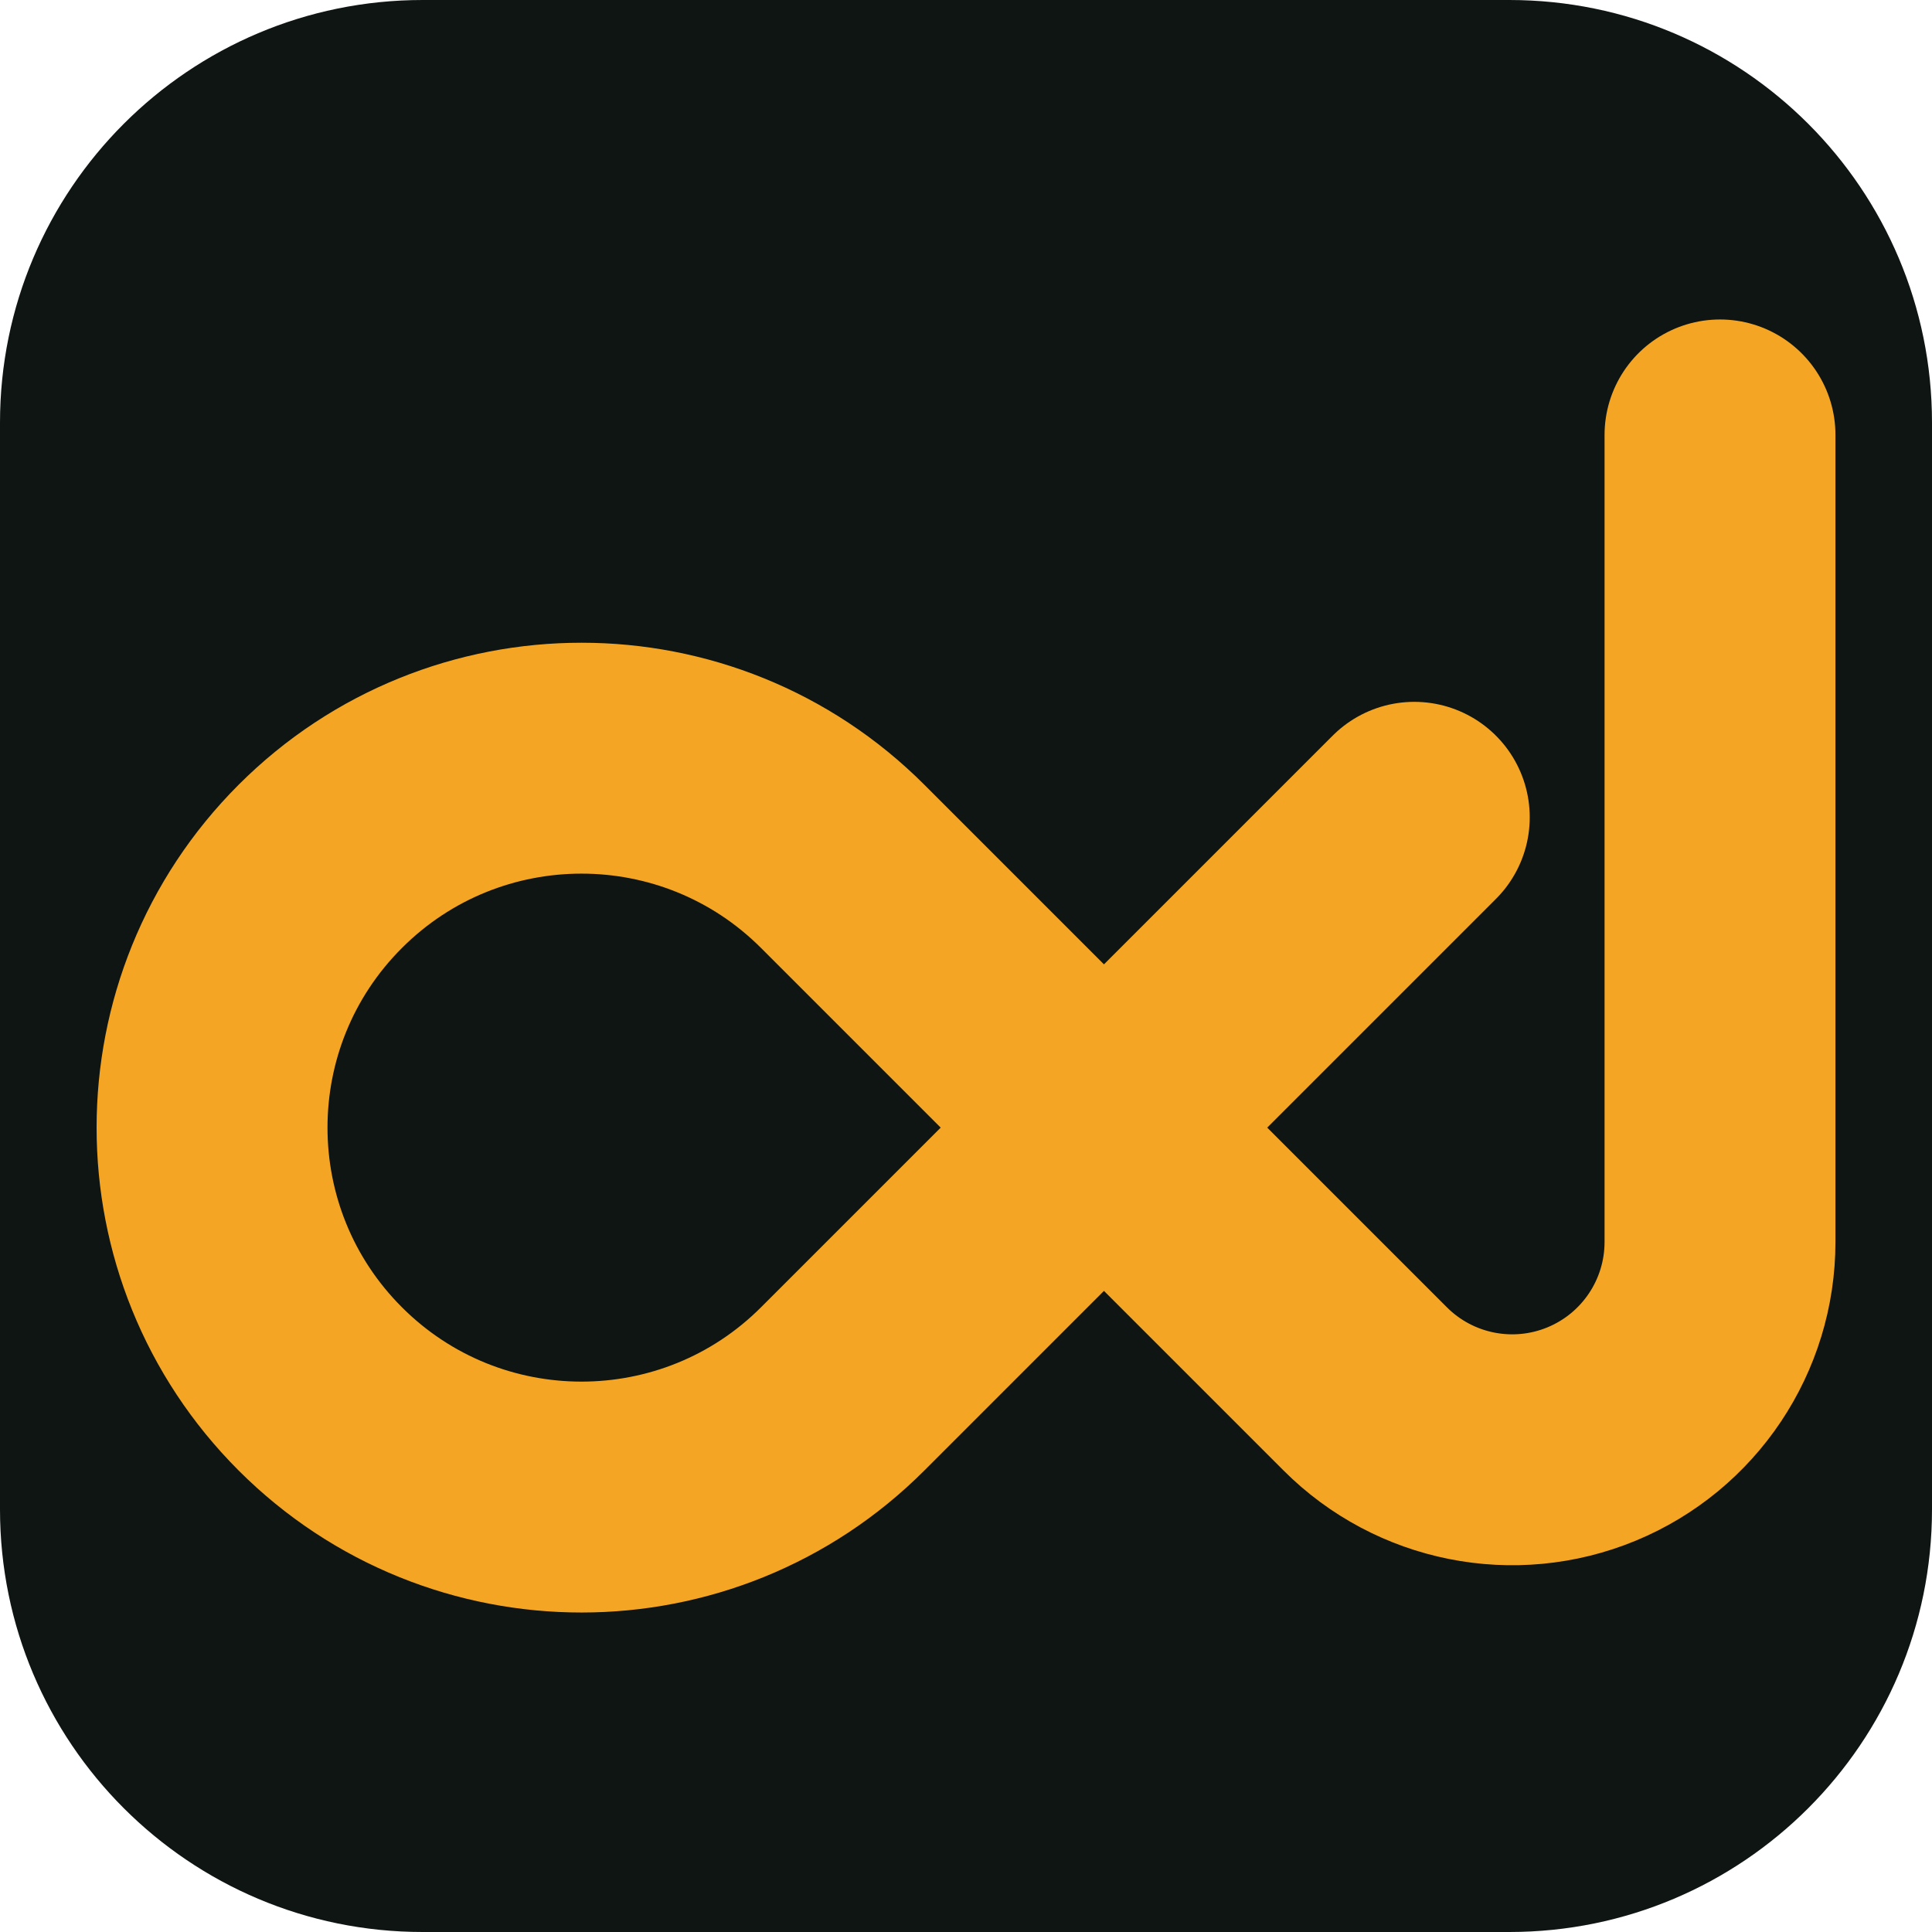
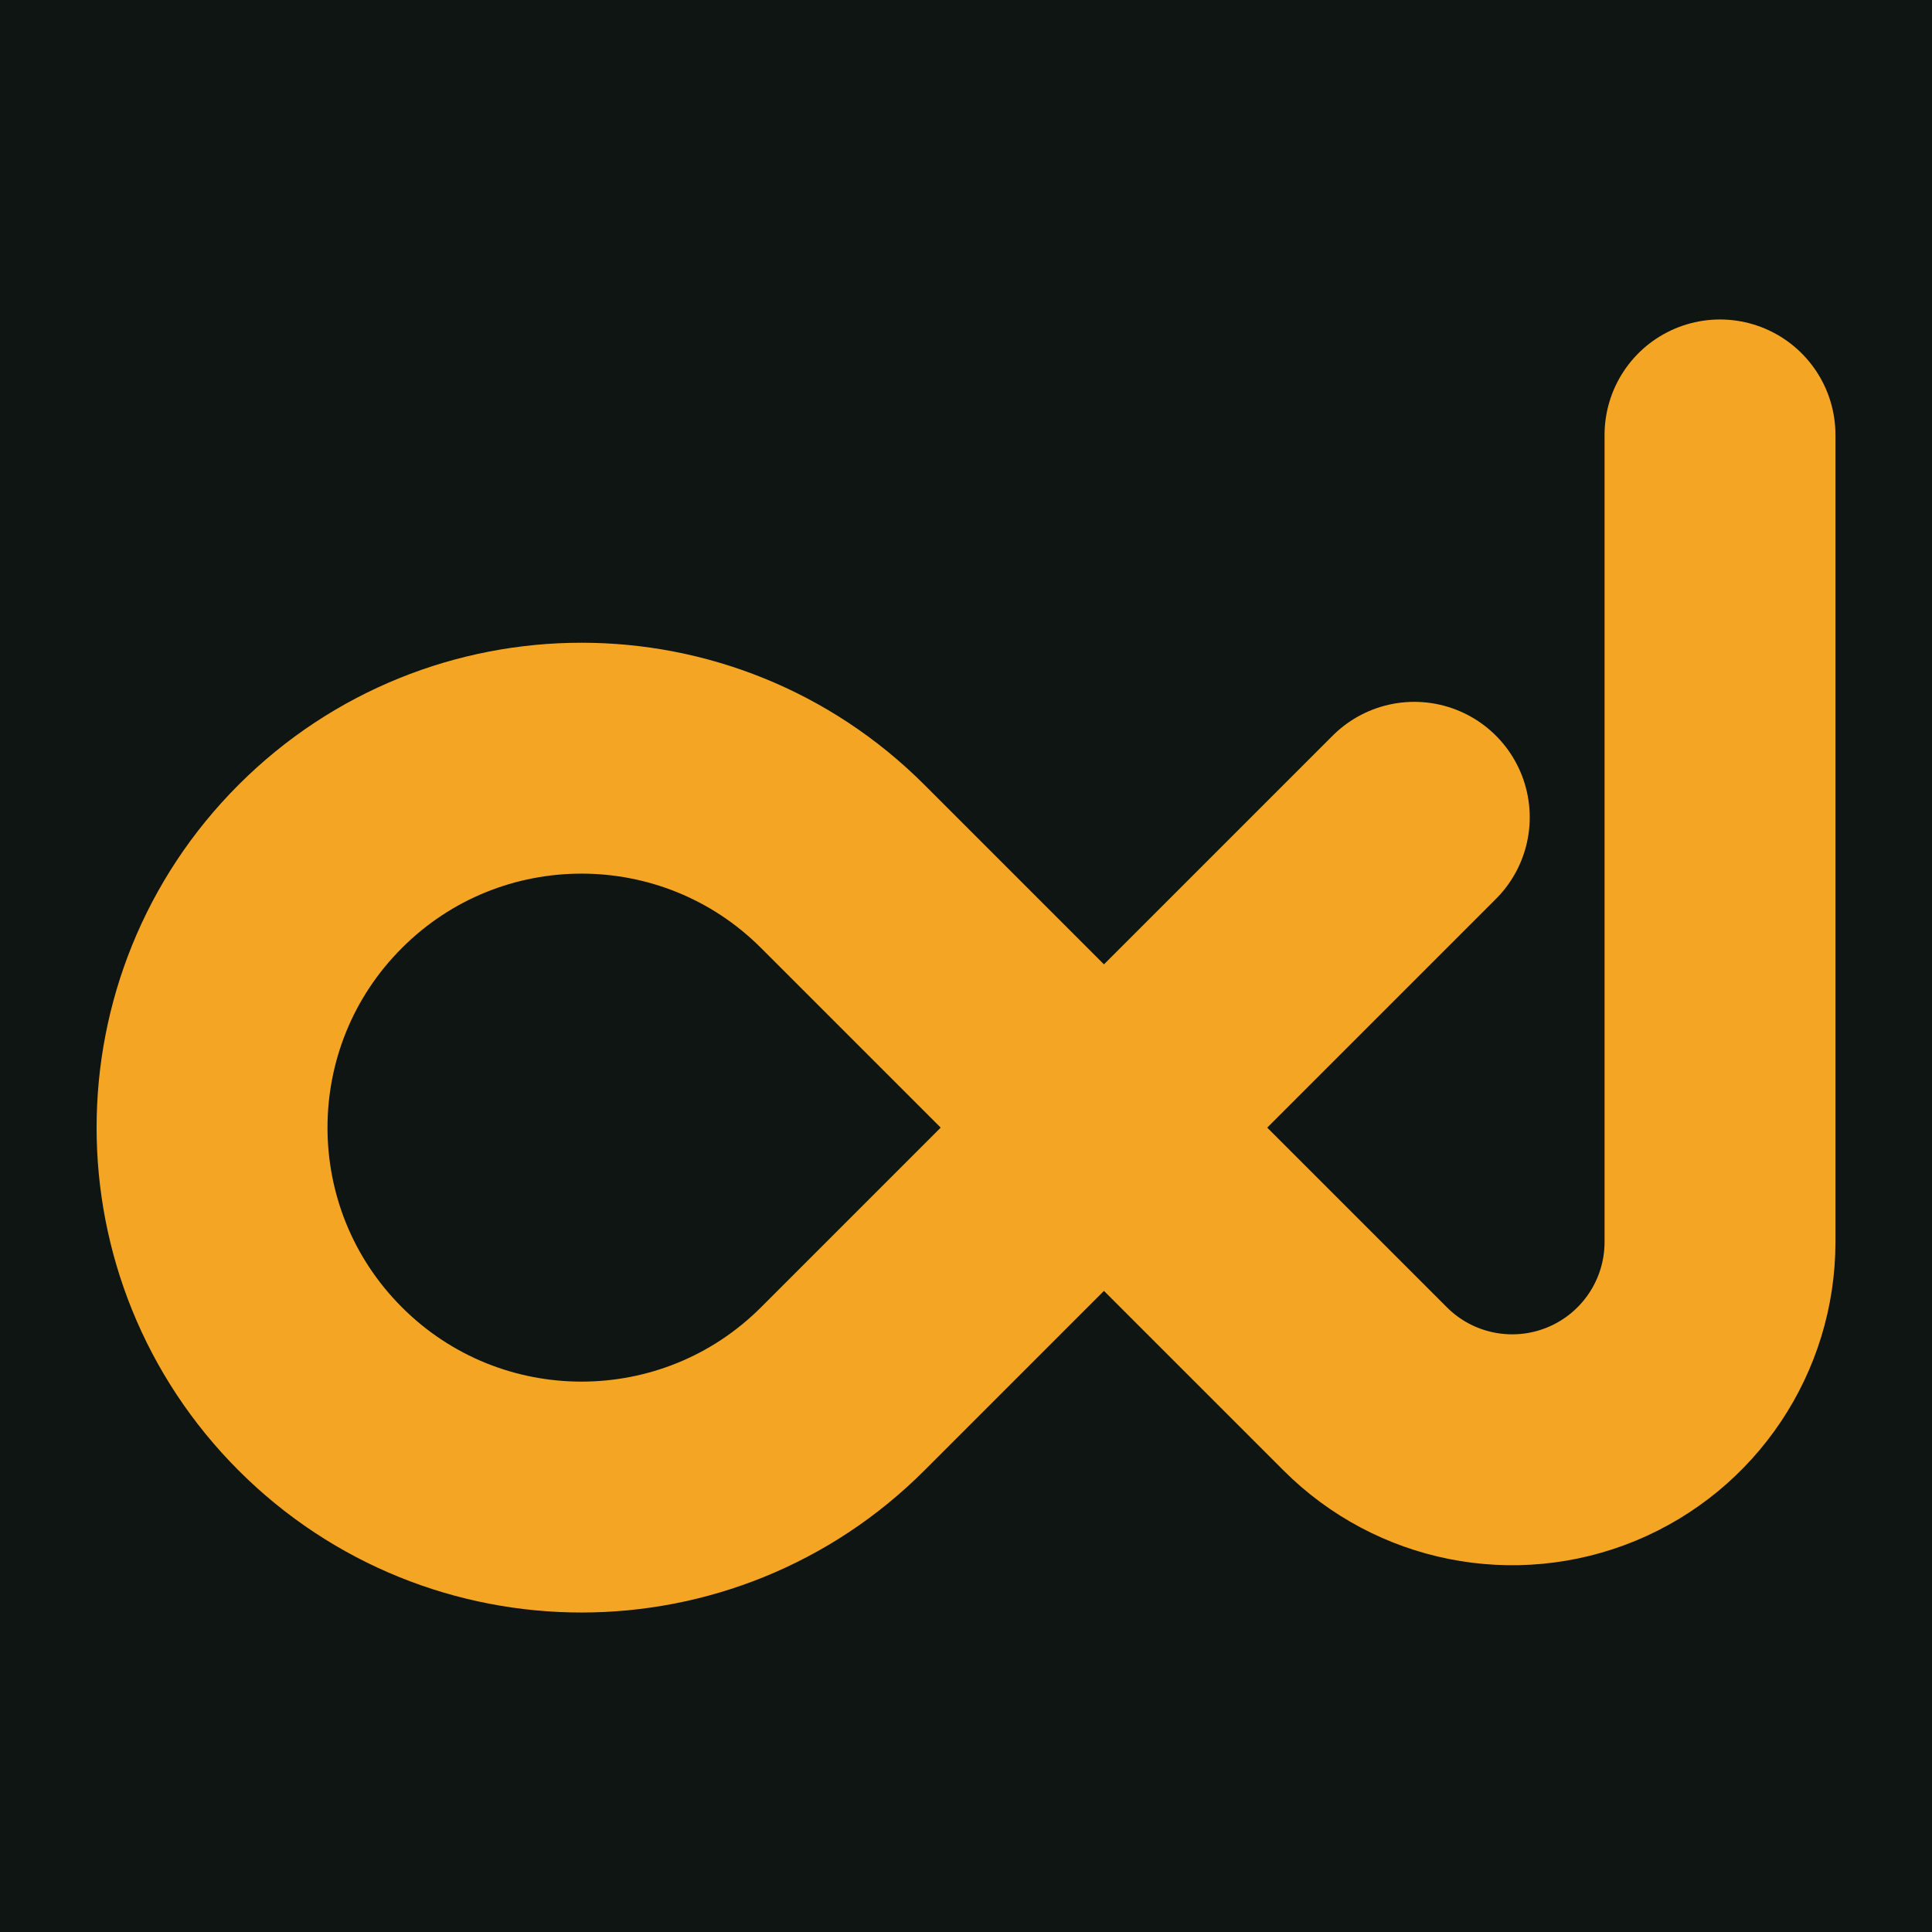
<svg xmlns="http://www.w3.org/2000/svg" viewBox="0 0 64 64" role="img" aria-label="dotXline">
-   <rect id="tile" width="64" height="64" rx="14" fill="#0E1512" />
+   <rect id="tile" width="64" height="64" fill="#0E1512" />
  <g id="icon" transform="translate(-1.67432 -1.67432) scale(0.764889)">
    <path id="stroke" transform="translate(0 1.025)" d="M63.44 36.56 L38.69 61.31 A16 16 0 1 1 38.69 38.69 L61.31 61.31 A9 9 0 0 0 76.68 54.95 L76.68 20.00" fill="none" stroke="#F5A524" stroke-width="10" stroke-linecap="round" stroke-linejoin="round" />
  </g>
</svg>
